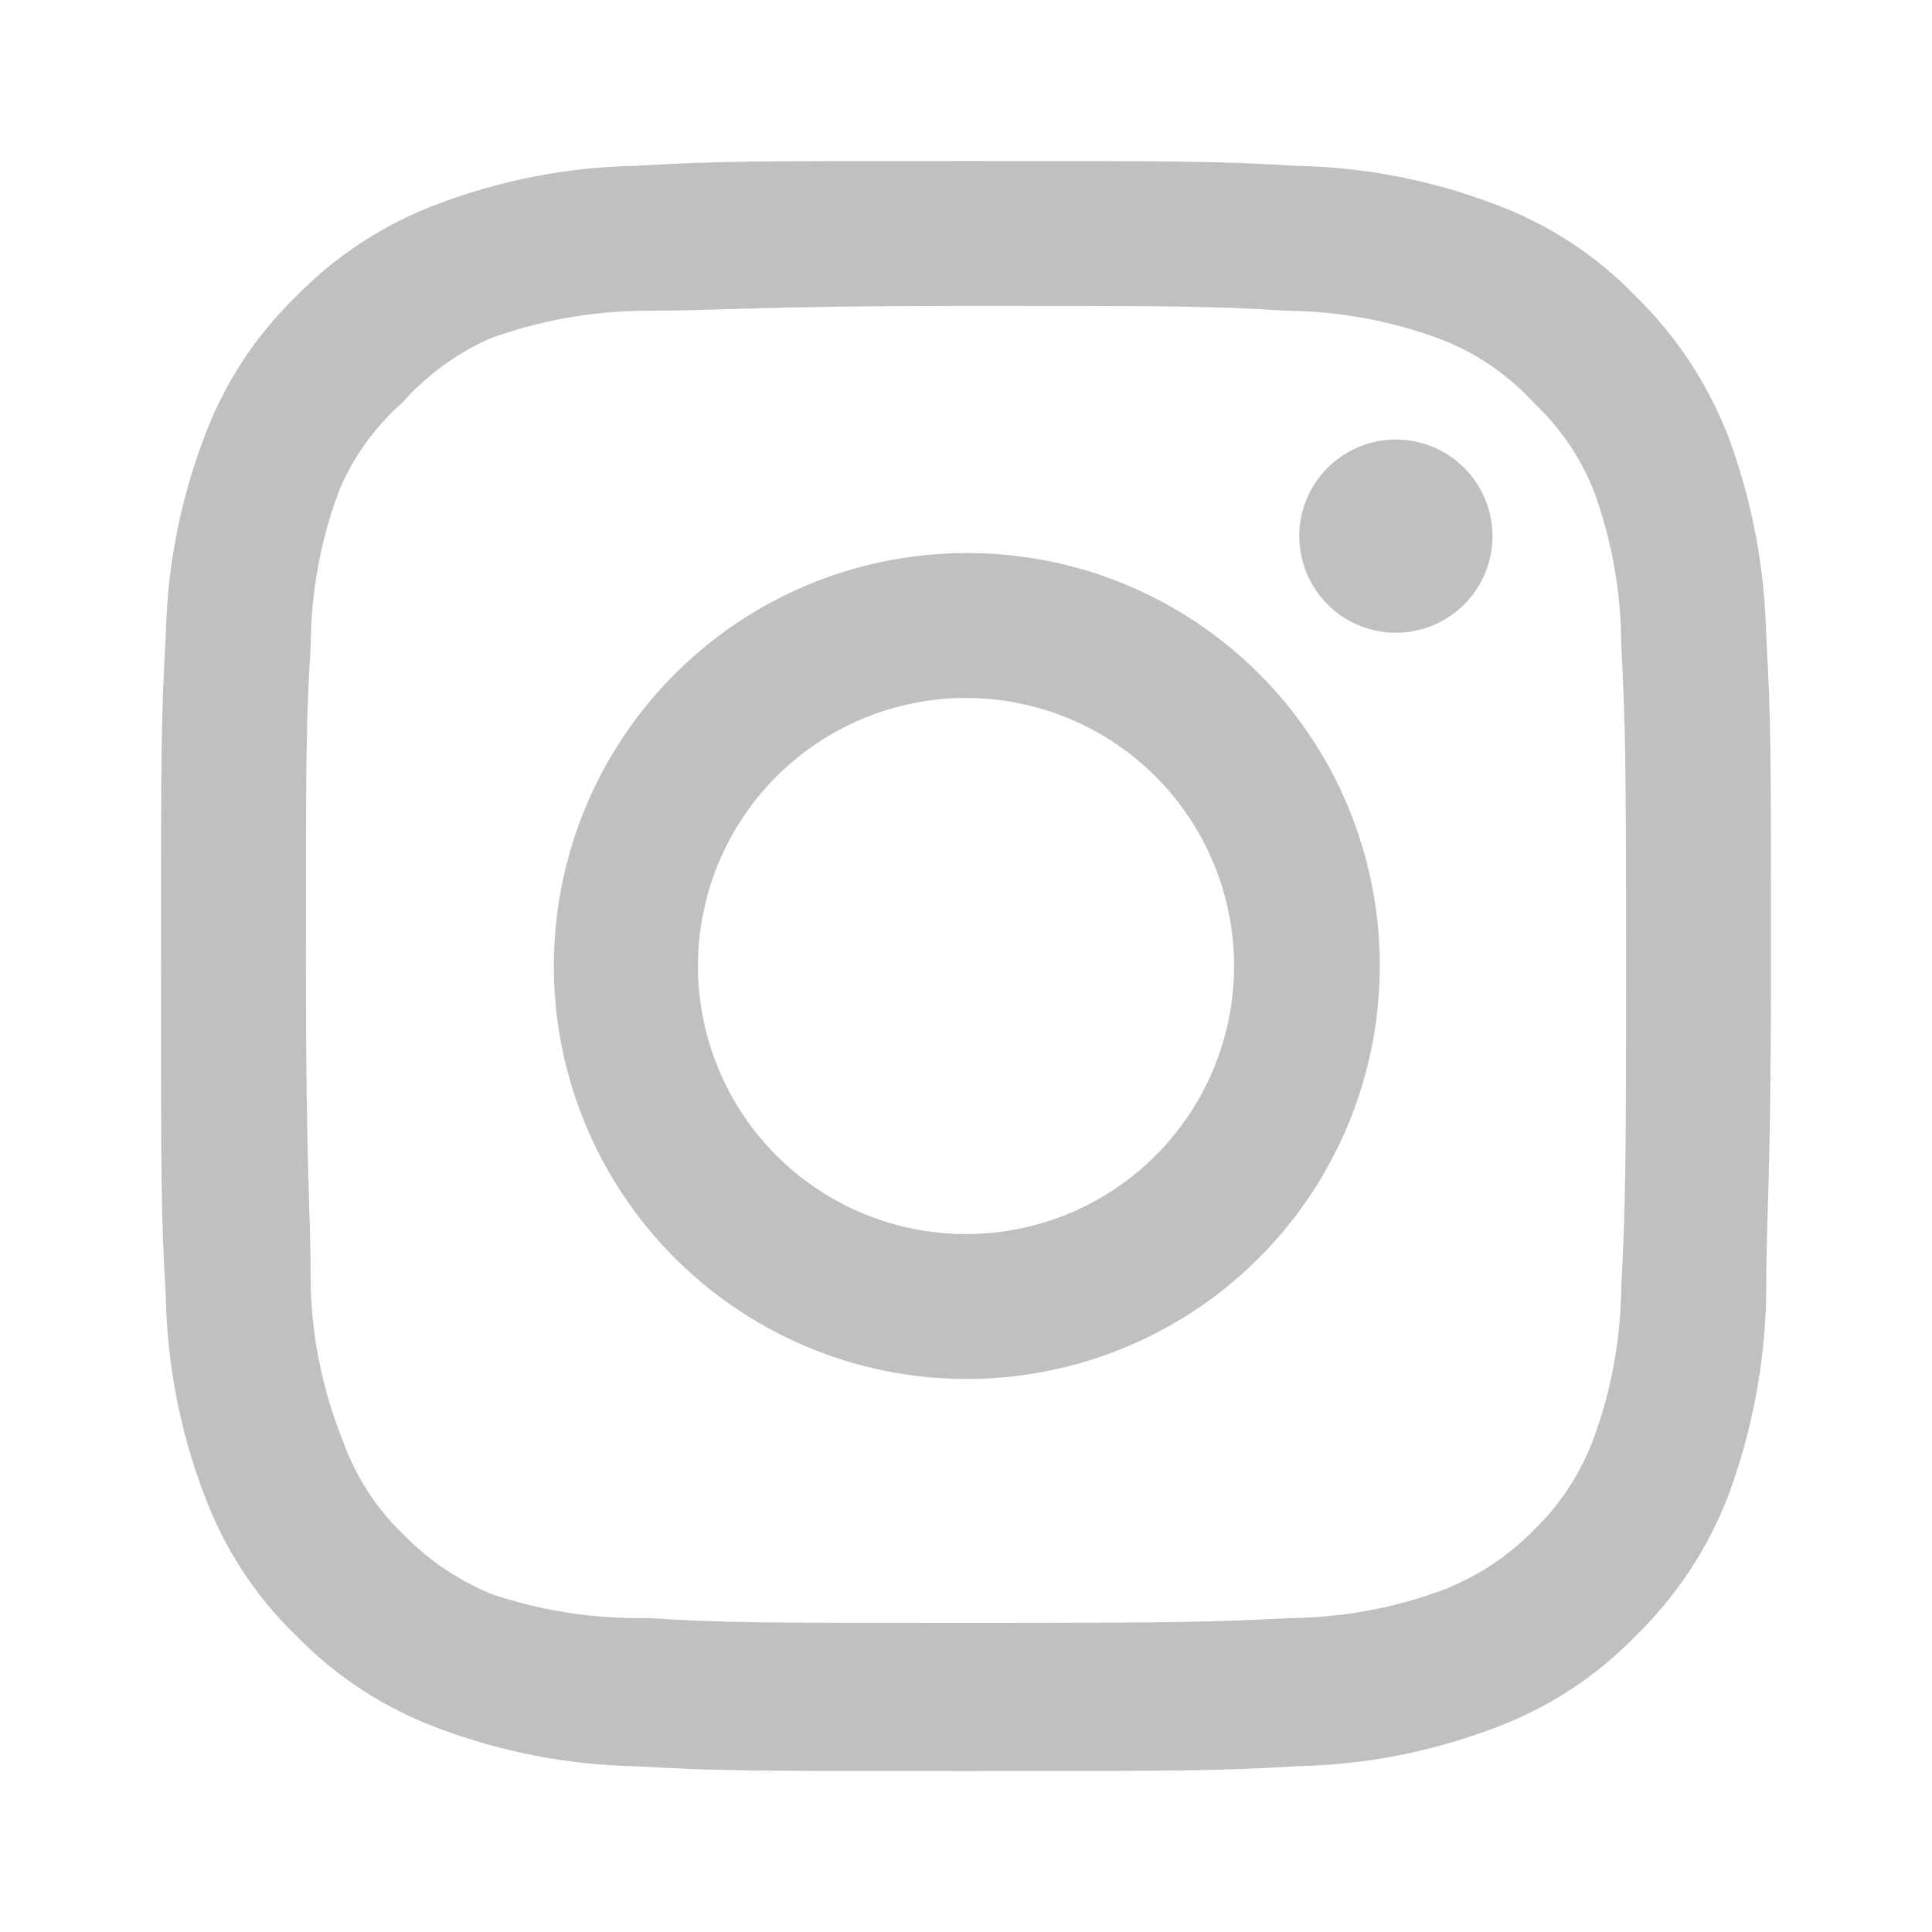
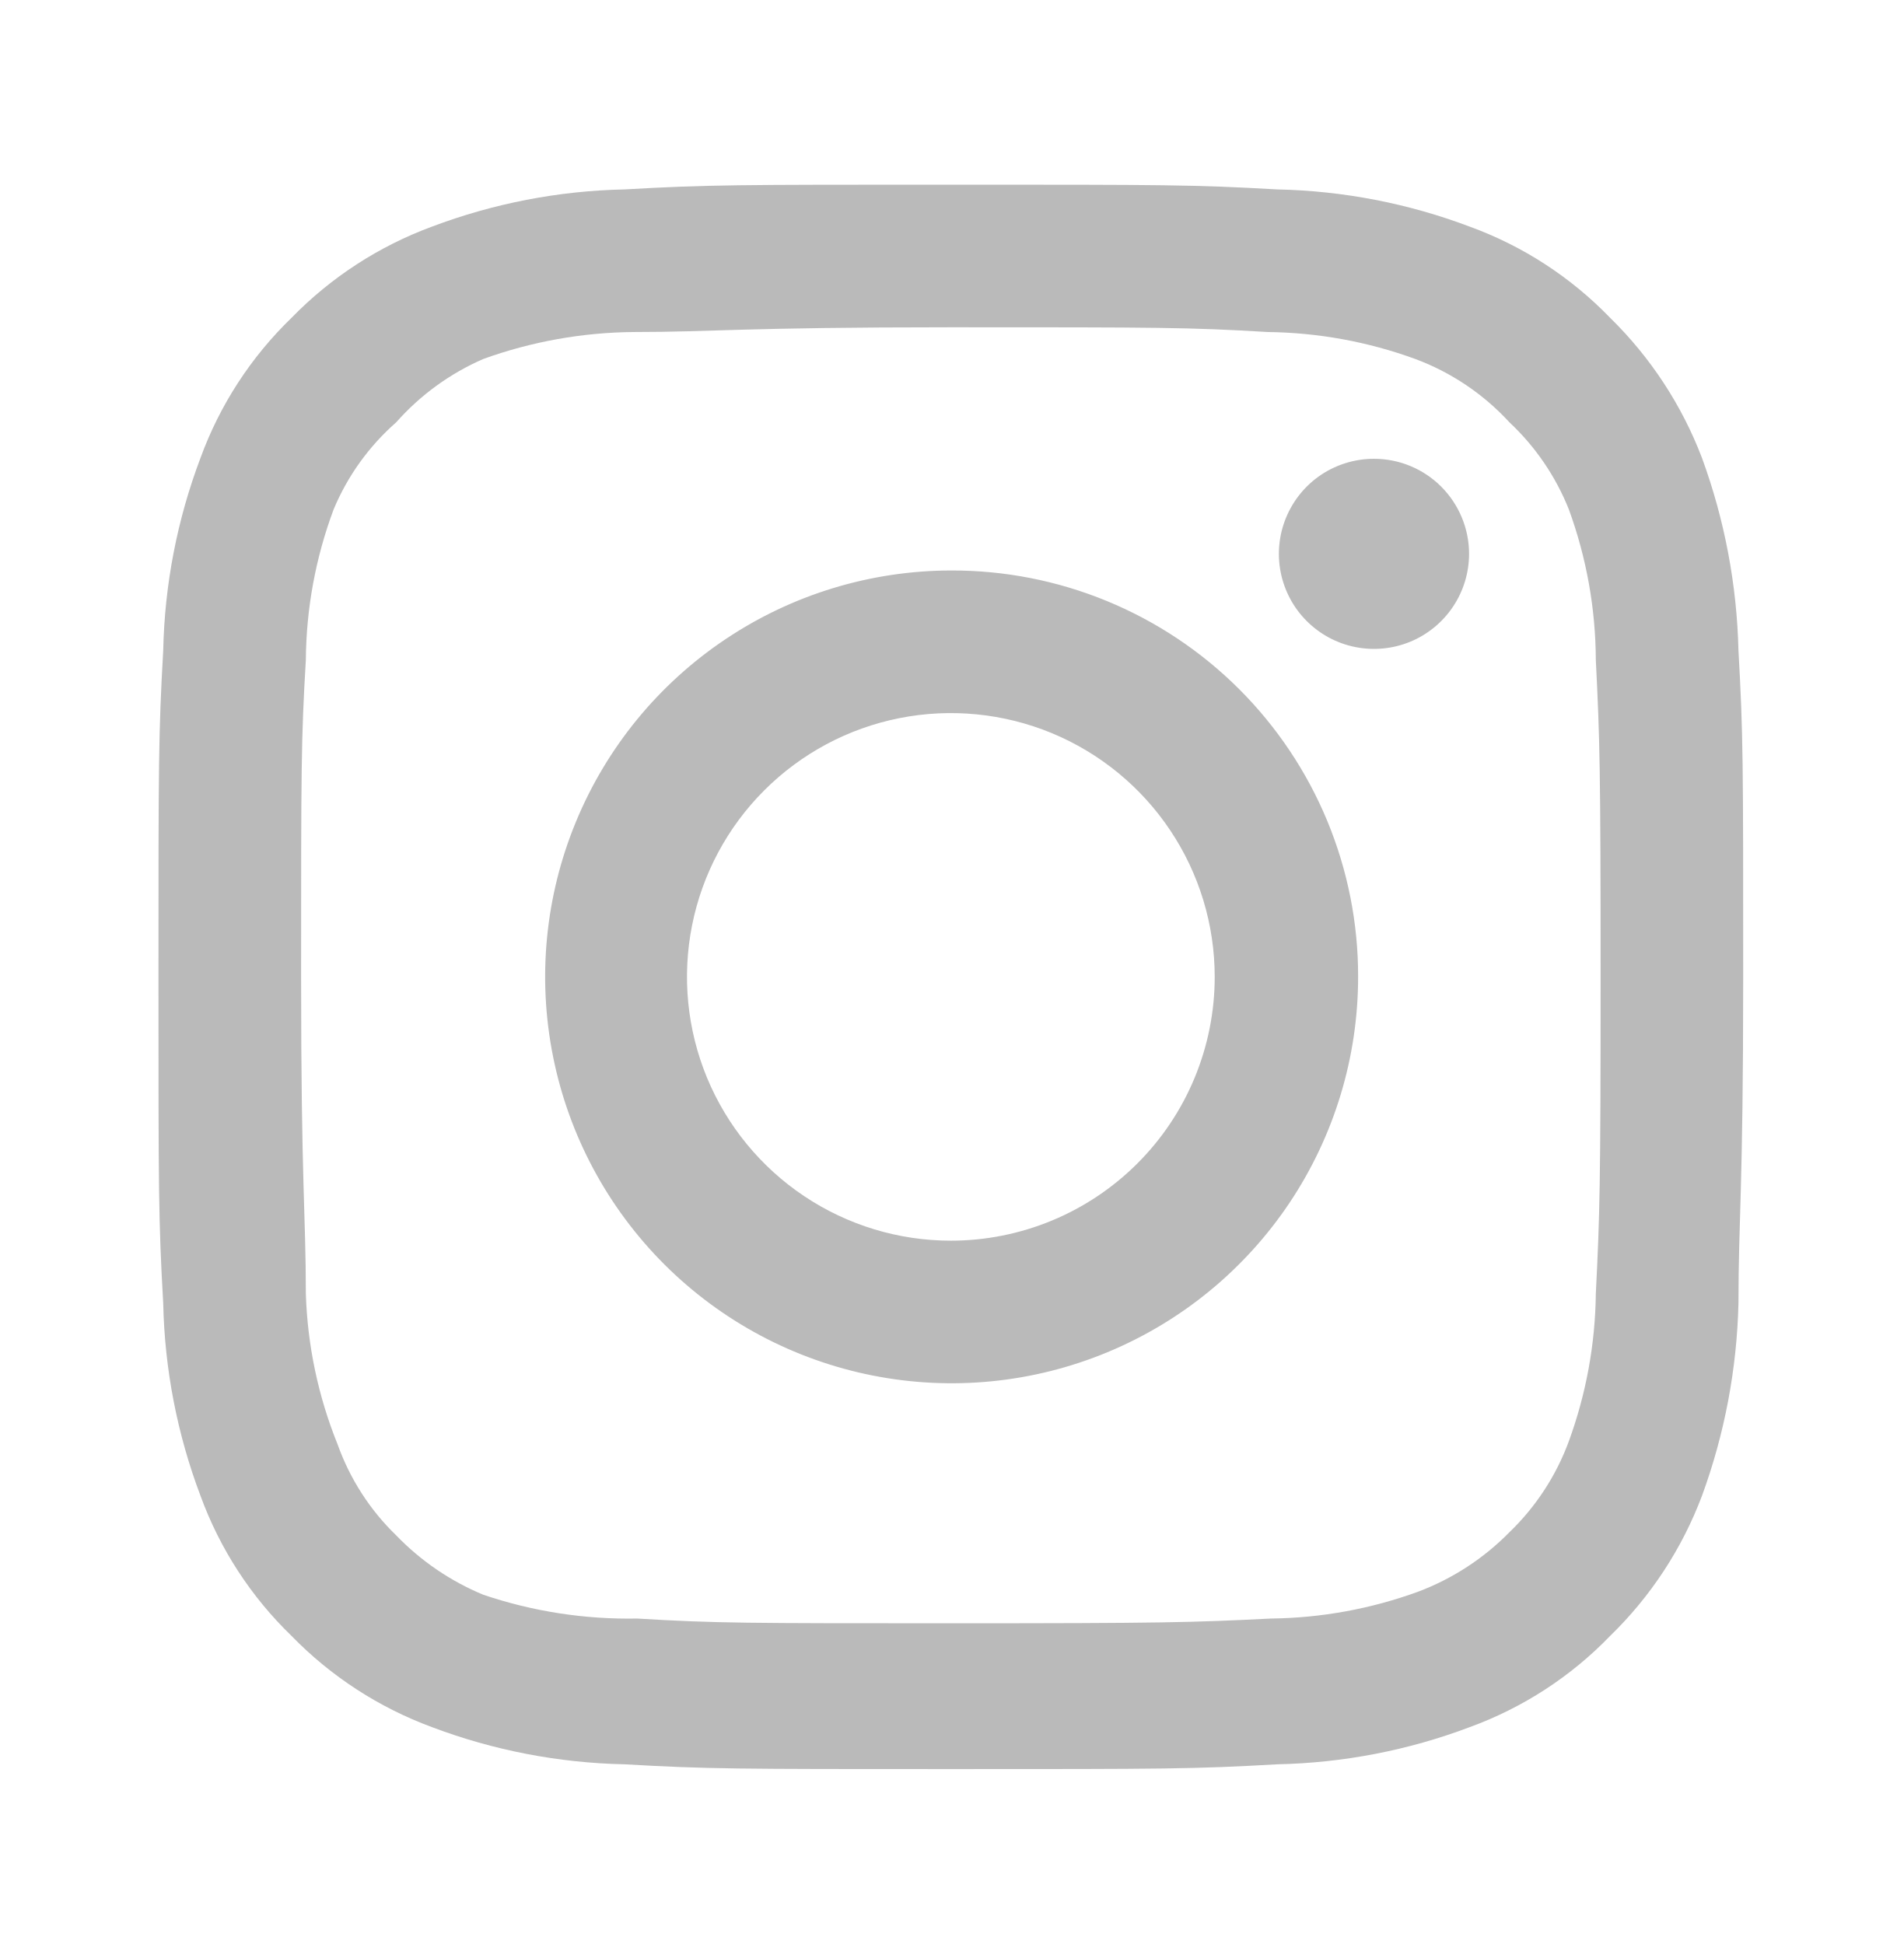
- <svg xmlns="http://www.w3.org/2000/svg" width="38" height="38" viewBox="0 0 38 38" fill="none">
-   <path d="M27.455 8.645C27.079 8.645 26.712 8.757 26.399 8.966C26.087 9.174 25.843 9.471 25.7 9.818C25.556 10.165 25.518 10.547 25.592 10.916C25.665 11.285 25.846 11.623 26.112 11.889C26.377 12.155 26.716 12.335 27.084 12.409C27.453 12.482 27.835 12.444 28.182 12.301C28.529 12.157 28.826 11.913 29.035 11.601C29.244 11.289 29.355 10.921 29.355 10.545C29.355 10.041 29.155 9.558 28.799 9.202C28.442 8.845 27.959 8.645 27.455 8.645V8.645ZM34.738 12.477C34.708 11.163 34.462 9.864 34.01 8.629C33.608 7.574 32.981 6.618 32.173 5.827C31.389 5.015 30.431 4.393 29.371 4.006C28.14 3.541 26.839 3.289 25.523 3.262C23.845 3.167 23.307 3.167 19 3.167C14.693 3.167 14.155 3.167 12.477 3.262C11.161 3.289 9.86 3.541 8.629 4.006C7.571 4.397 6.614 5.019 5.827 5.827C5.015 6.611 4.393 7.569 4.006 8.629C3.541 9.86 3.289 11.162 3.262 12.477C3.167 14.155 3.167 14.694 3.167 19C3.167 23.307 3.167 23.845 3.262 25.524C3.289 26.839 3.541 28.14 4.006 29.371C4.393 30.431 5.015 31.39 5.827 32.174C6.614 32.982 7.571 33.604 8.629 33.995C9.86 34.46 11.161 34.711 12.477 34.739C14.155 34.834 14.693 34.834 19 34.834C23.307 34.834 23.845 34.834 25.523 34.739C26.839 34.711 28.14 34.46 29.371 33.995C30.431 33.608 31.389 32.985 32.173 32.174C32.984 31.386 33.612 30.429 34.01 29.371C34.462 28.137 34.708 26.837 34.738 25.524C34.738 23.845 34.833 23.307 34.833 19C34.833 14.694 34.833 14.155 34.738 12.477V12.477ZM31.888 25.334C31.877 26.339 31.695 27.334 31.35 28.279C31.097 28.968 30.691 29.59 30.163 30.099C29.649 30.623 29.028 31.028 28.342 31.287C27.398 31.632 26.402 31.814 25.397 31.825C23.813 31.904 23.228 31.92 19.063 31.92C14.899 31.92 14.313 31.92 12.73 31.825C11.687 31.845 10.647 31.684 9.658 31.35C9.003 31.078 8.41 30.674 7.917 30.163C7.391 29.654 6.99 29.031 6.745 28.342C6.359 27.384 6.144 26.366 6.112 25.334C6.112 23.75 6.017 23.165 6.017 19C6.017 14.836 6.017 14.25 6.112 12.667C6.119 11.639 6.306 10.621 6.666 9.659C6.945 8.99 7.372 8.395 7.917 7.917C8.398 7.373 8.992 6.94 9.658 6.65C10.623 6.302 11.641 6.12 12.667 6.112C14.25 6.112 14.836 6.017 19 6.017C23.164 6.017 23.75 6.017 25.333 6.112C26.338 6.124 27.334 6.306 28.278 6.65C28.998 6.917 29.644 7.351 30.163 7.917C30.681 8.403 31.087 8.998 31.35 9.659C31.702 10.623 31.884 11.641 31.888 12.667C31.968 14.25 31.983 14.836 31.983 19C31.983 23.165 31.968 23.75 31.888 25.334ZM19 10.878C17.394 10.881 15.825 11.36 14.492 12.254C13.158 13.149 12.12 14.418 11.507 15.903C10.895 17.387 10.736 19.02 11.051 20.595C11.367 22.169 12.142 23.615 13.278 24.749C14.415 25.884 15.862 26.656 17.437 26.968C19.012 27.28 20.645 27.118 22.128 26.503C23.611 25.888 24.879 24.847 25.771 23.511C26.662 22.176 27.138 20.606 27.138 19C27.14 17.932 26.931 16.873 26.523 15.886C26.114 14.898 25.515 14.001 24.759 13.247C24.002 12.492 23.104 11.894 22.116 11.487C21.128 11.081 20.069 10.874 19 10.878V10.878ZM19 24.273C17.957 24.273 16.938 23.964 16.071 23.384C15.204 22.805 14.528 21.981 14.129 21.018C13.73 20.055 13.625 18.994 13.829 17.972C14.032 16.949 14.534 16.009 15.272 15.272C16.009 14.535 16.949 14.033 17.971 13.829C18.994 13.626 20.054 13.73 21.018 14.129C21.981 14.528 22.805 15.204 23.384 16.071C23.963 16.938 24.273 17.957 24.273 19C24.273 19.693 24.136 20.378 23.871 21.018C23.606 21.658 23.218 22.239 22.728 22.729C22.239 23.218 21.657 23.607 21.018 23.872C20.378 24.136 19.692 24.273 19 24.273V24.273Z" fill="#c0c0c0" />
+ <svg xmlns="http://www.w3.org/2000/svg" width="47" height="48" viewBox="0 0 47 48" fill="none">
+   <path d="M33.917 11.328C33.453 11.328 32.999 11.466 32.613 11.723C32.227 11.981 31.927 12.348 31.749 12.777C31.571 13.206 31.525 13.678 31.615 14.133C31.706 14.588 31.929 15.007 32.258 15.335C32.586 15.663 33.004 15.887 33.459 15.977C33.915 16.068 34.387 16.021 34.816 15.844C35.245 15.666 35.611 15.365 35.869 14.979C36.127 14.593 36.265 14.139 36.265 13.675C36.265 13.053 36.017 12.456 35.577 12.015C35.137 11.575 34.54 11.328 33.917 11.328V11.328ZM42.915 16.061C42.877 14.439 42.573 12.833 42.015 11.308C41.518 10.004 40.744 8.823 39.746 7.846C38.778 6.844 37.594 6.074 36.284 5.597C34.764 5.022 33.156 4.711 31.531 4.677C29.458 4.56 28.793 4.56 23.472 4.56C18.152 4.56 17.487 4.56 15.414 4.677C13.788 4.711 12.181 5.022 10.66 5.597C9.353 6.079 8.17 6.848 7.198 7.846C6.196 8.815 5.426 9.999 4.949 11.308C4.374 12.829 4.063 14.436 4.029 16.061C3.912 18.135 3.912 18.8 3.912 24.12C3.912 29.441 3.912 30.106 4.029 32.179C4.063 33.804 4.374 35.412 4.949 36.932C5.426 38.242 6.196 39.426 7.198 40.394C8.17 41.393 9.353 42.161 10.66 42.644C12.181 43.219 13.788 43.529 15.414 43.563C17.487 43.681 18.152 43.681 23.472 43.681C28.793 43.681 29.458 43.681 31.531 43.563C33.156 43.529 34.764 43.219 36.284 42.644C37.594 42.166 38.778 41.397 39.746 40.394C40.748 39.421 41.523 38.239 42.015 36.932C42.573 35.408 42.877 33.802 42.915 32.179C42.915 30.106 43.032 29.441 43.032 24.12C43.032 18.8 43.032 18.135 42.915 16.061V16.061ZM39.394 31.944C39.38 33.186 39.155 34.416 38.729 35.583C38.417 36.434 37.915 37.203 37.262 37.832C36.628 38.478 35.86 38.979 35.013 39.299C33.846 39.725 32.616 39.95 31.375 39.964C29.419 40.062 28.695 40.081 23.55 40.081C18.406 40.081 17.682 40.081 15.726 39.964C14.437 39.988 13.153 39.79 11.932 39.377C11.121 39.041 10.389 38.542 9.78 37.91C9.131 37.282 8.636 36.512 8.333 35.661C7.855 34.478 7.59 33.22 7.55 31.944C7.55 29.988 7.433 29.265 7.433 24.12C7.433 18.976 7.433 18.252 7.55 16.296C7.559 15.027 7.791 13.769 8.235 12.58C8.579 11.754 9.108 11.018 9.78 10.428C10.374 9.756 11.109 9.221 11.932 8.863C13.124 8.433 14.381 8.208 15.648 8.198C17.604 8.198 18.328 8.081 23.472 8.081C28.617 8.081 29.34 8.081 31.296 8.198C32.538 8.213 33.768 8.437 34.935 8.863C35.823 9.193 36.621 9.73 37.262 10.428C37.903 11.029 38.404 11.764 38.729 12.58C39.164 13.771 39.389 15.028 39.394 16.296C39.492 18.252 39.512 18.976 39.512 24.12C39.512 29.265 39.492 29.988 39.394 31.944ZM23.472 14.086C21.488 14.09 19.55 14.681 17.903 15.787C16.255 16.891 14.972 18.46 14.216 20.294C13.459 22.128 13.263 24.145 13.653 26.09C14.042 28.035 14.999 29.821 16.403 31.223C17.808 32.624 19.596 33.578 21.541 33.963C23.487 34.349 25.504 34.149 27.336 33.389C29.169 32.629 30.735 31.343 31.837 29.693C32.938 28.043 33.526 26.104 33.526 24.12C33.529 22.8 33.27 21.493 32.766 20.273C32.261 19.053 31.52 17.945 30.586 17.012C29.652 16.08 28.542 15.341 27.321 14.839C26.101 14.337 24.792 14.081 23.472 14.086V14.086ZM23.472 30.634C22.184 30.634 20.925 30.252 19.854 29.536C18.782 28.82 17.948 27.803 17.454 26.613C16.962 25.423 16.832 24.113 17.084 22.849C17.335 21.586 17.956 20.425 18.866 19.515C19.777 18.604 20.938 17.983 22.201 17.732C23.465 17.481 24.775 17.61 25.965 18.102C27.155 18.596 28.172 19.43 28.888 20.502C29.604 21.573 29.986 22.832 29.986 24.12C29.986 24.976 29.817 25.823 29.49 26.613C29.163 27.403 28.683 28.121 28.078 28.726C27.473 29.331 26.755 29.811 25.965 30.138C25.175 30.465 24.328 30.634 23.472 30.634V30.634Z" fill="#BABABA" />
</svg>
